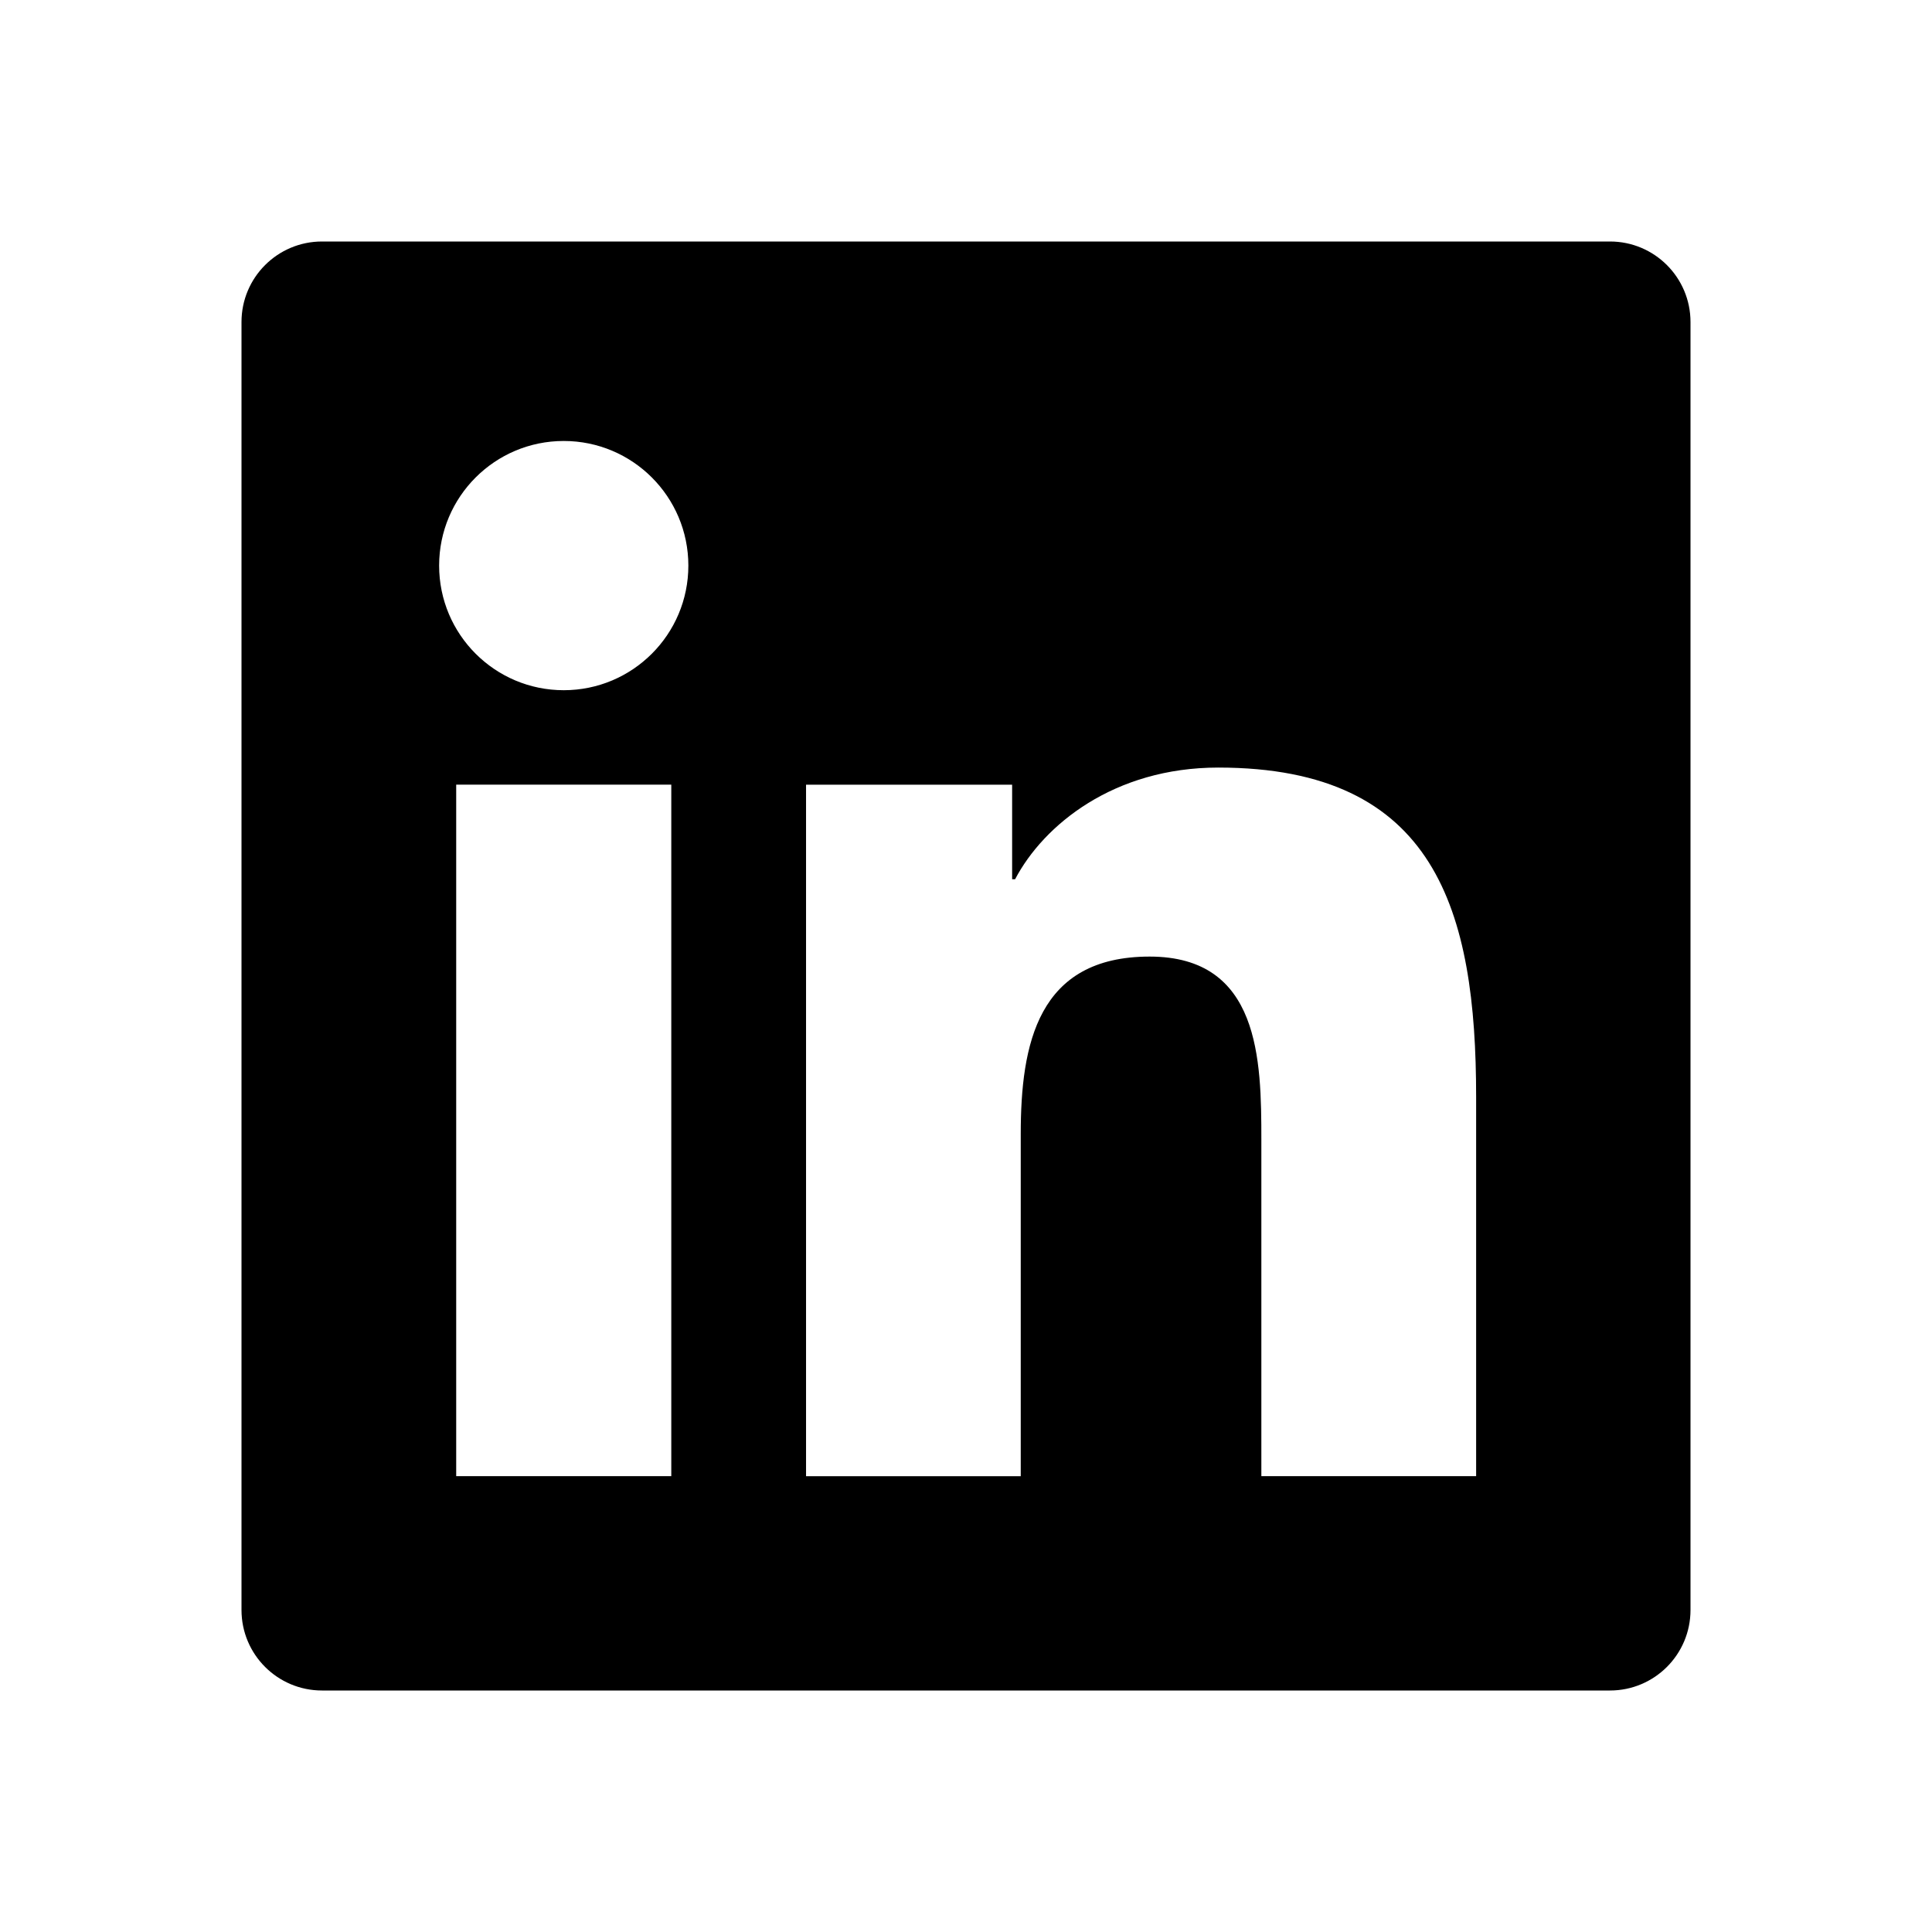
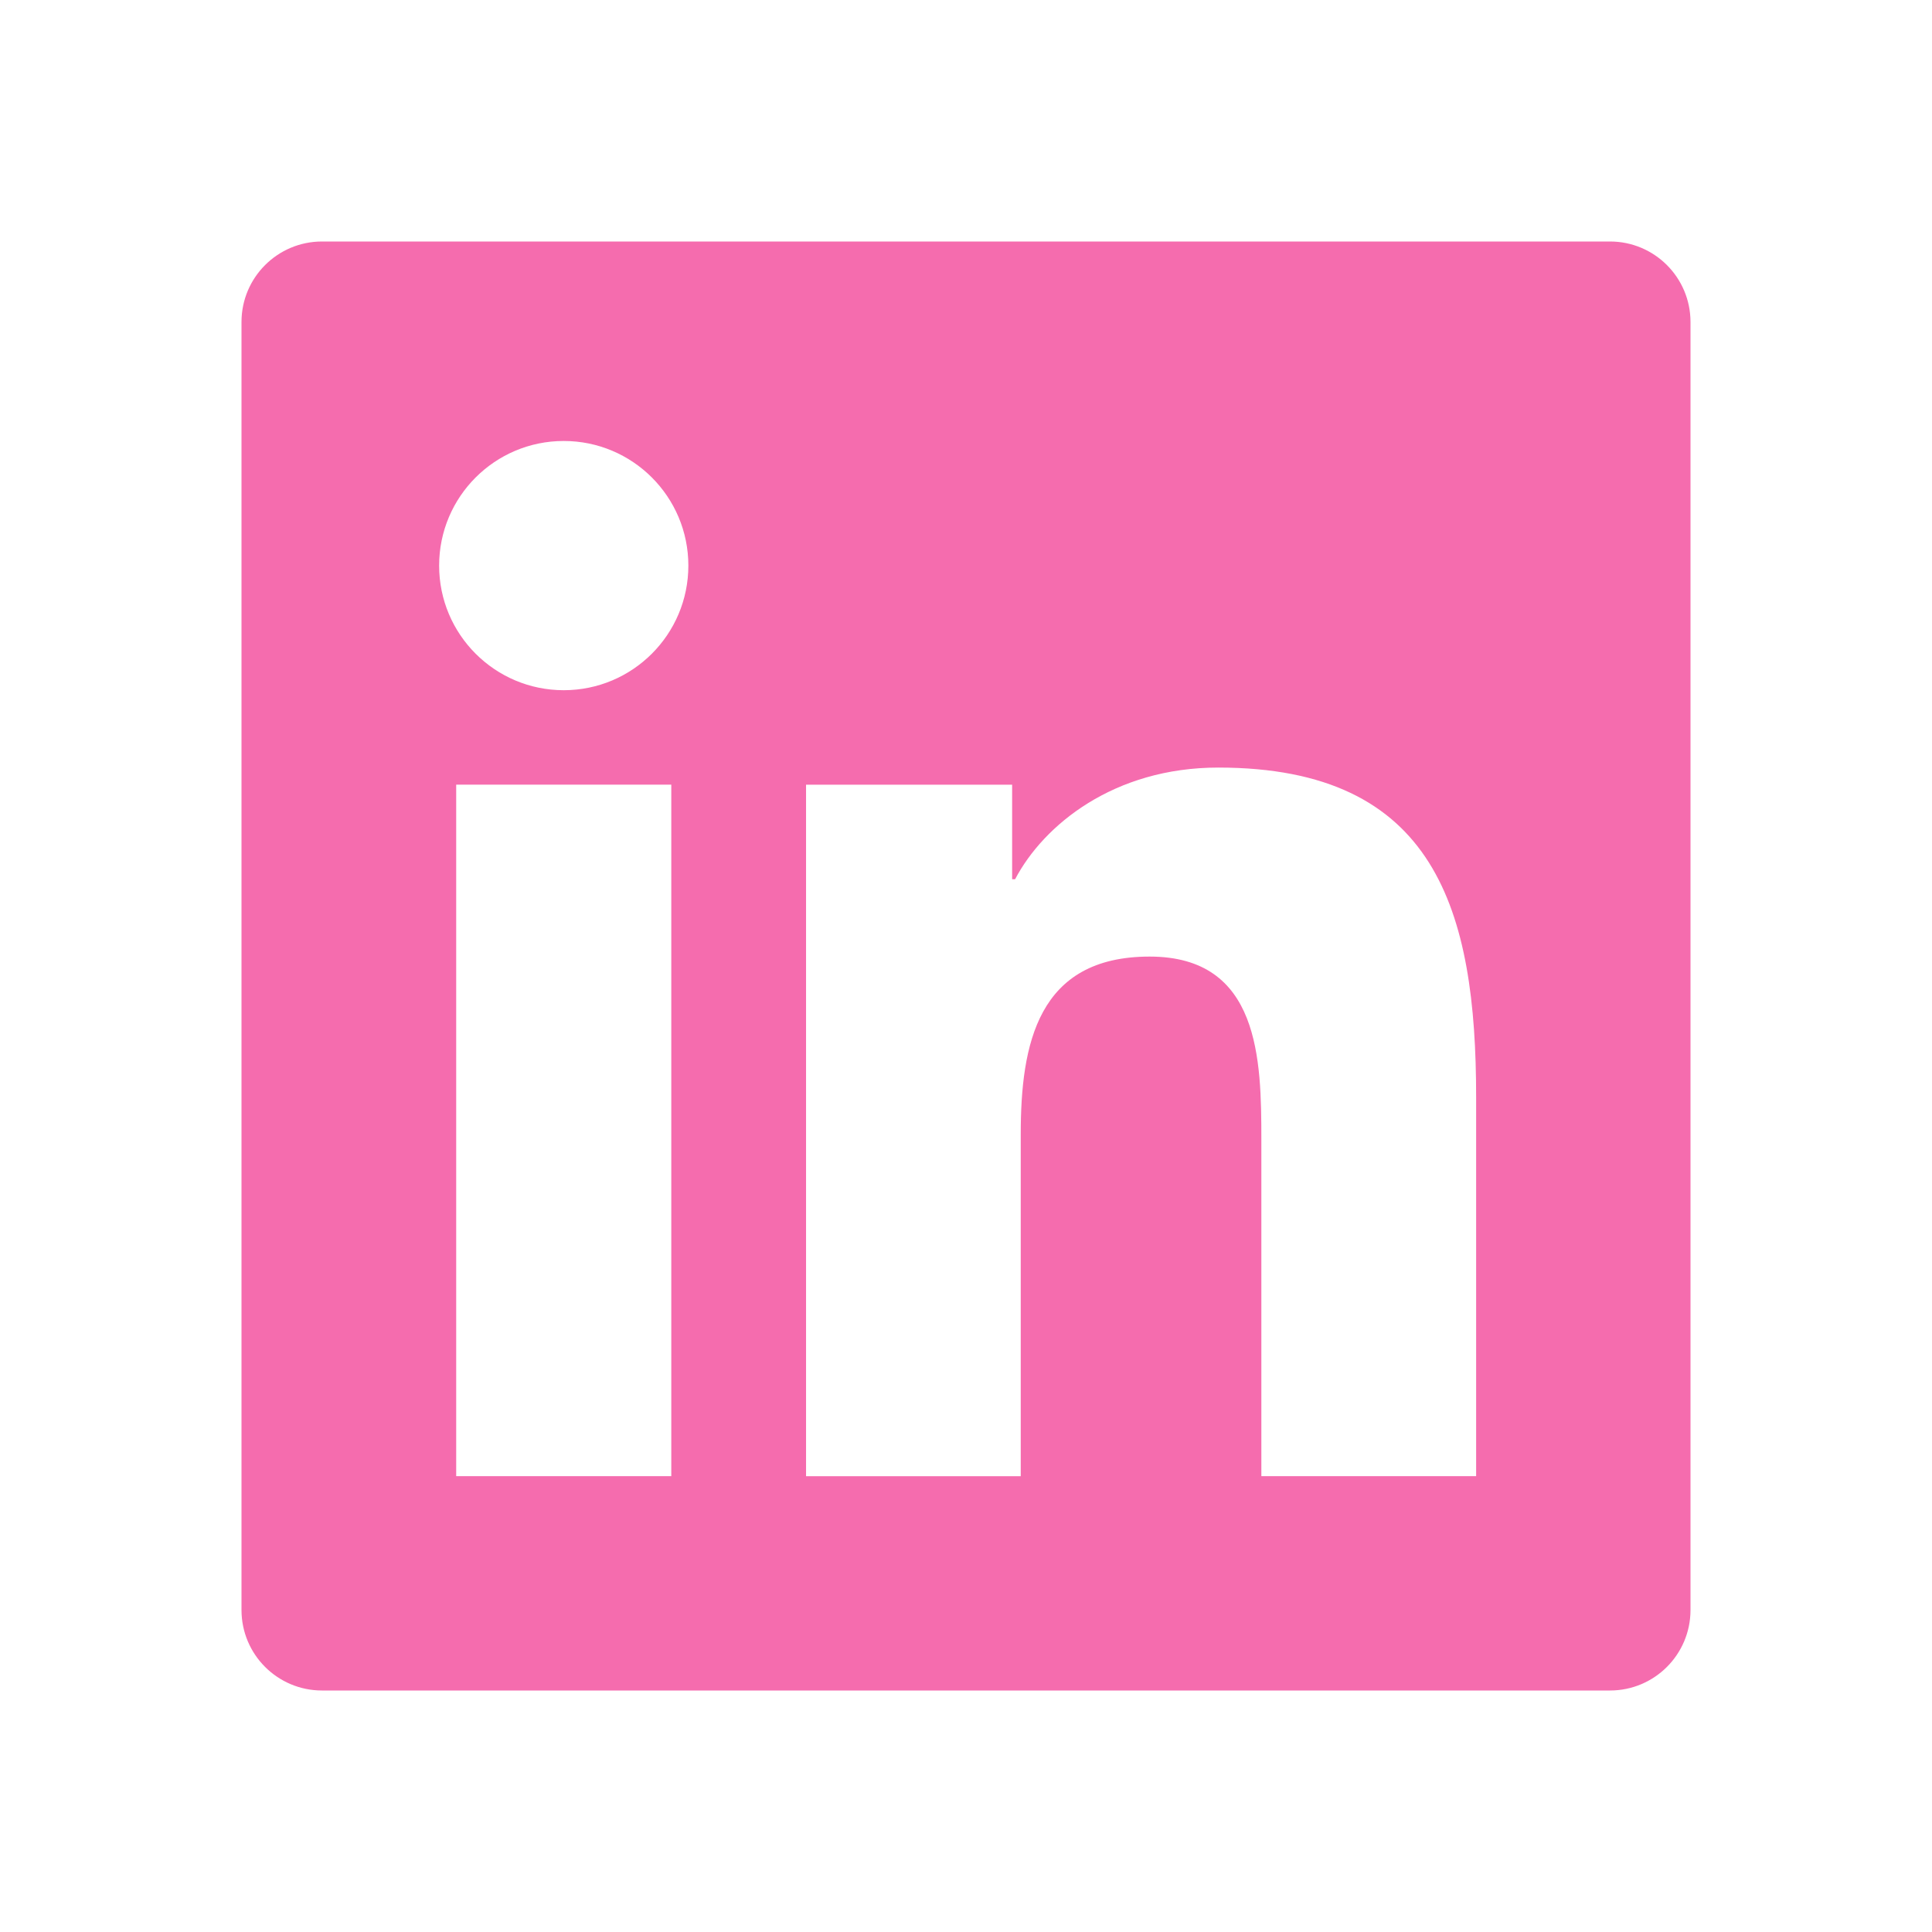
- <svg xmlns="http://www.w3.org/2000/svg" width="24" height="24" viewBox="0 0 24 24" style="fill: rgba(0, 0, 0, 1);transform: ;msFilter:;">
+ <svg xmlns="http://www.w3.org/2000/svg" width="24" height="24" viewBox="0 0 24 24" style="fill: #F56CAE">
  <path d="M20 3H4a1 1 0 0 0-1 1v16a1 1 0 0 0 1 1h16a1 1 0 0 0 1-1V4a1 1 0 0 0-1-1zM8.339 18.337H5.667v-8.59h2.672v8.59zM7.003 8.574a1.548 1.548 0 1 1 0-3.096 1.548 1.548 0 0 1 0 3.096zm11.335 9.763h-2.669V14.16c0-.996-.018-2.277-1.388-2.277-1.39 0-1.601 1.086-1.601 2.207v4.248h-2.667v-8.59h2.56v1.174h.037c.355-.675 1.227-1.387 2.524-1.387 2.704 0 3.203 1.778 3.203 4.092v4.71z" />
</svg>
